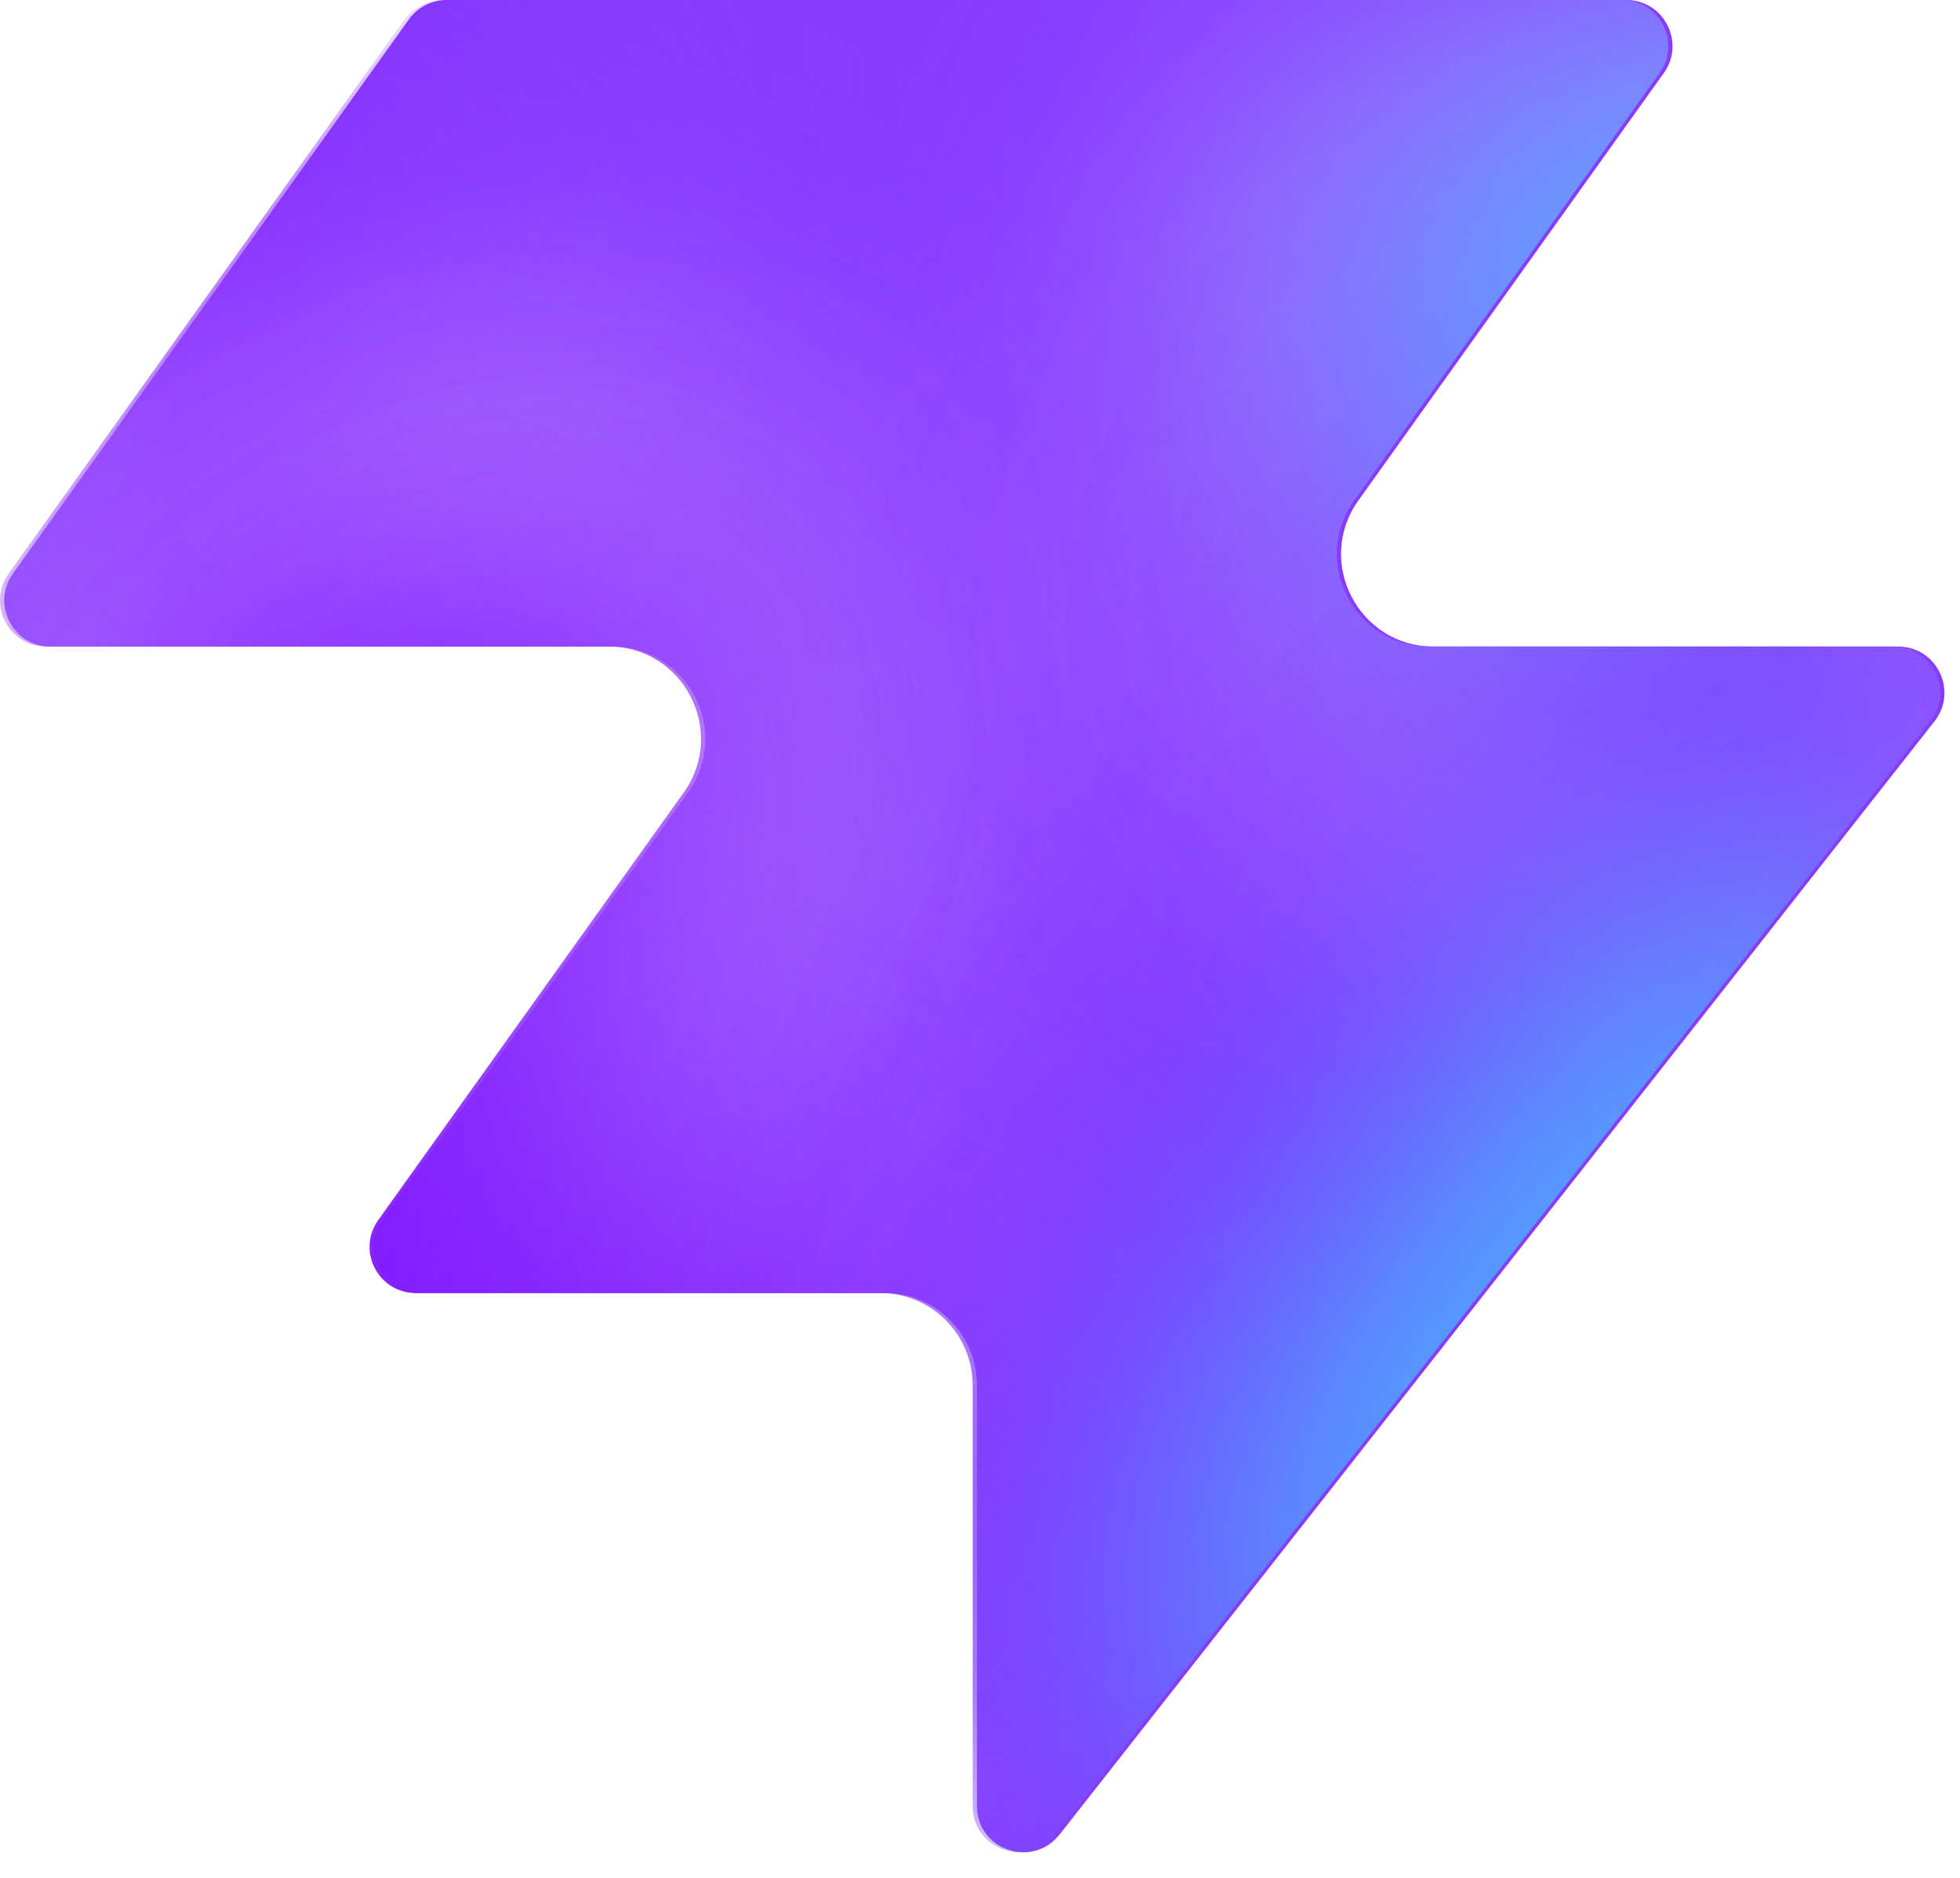
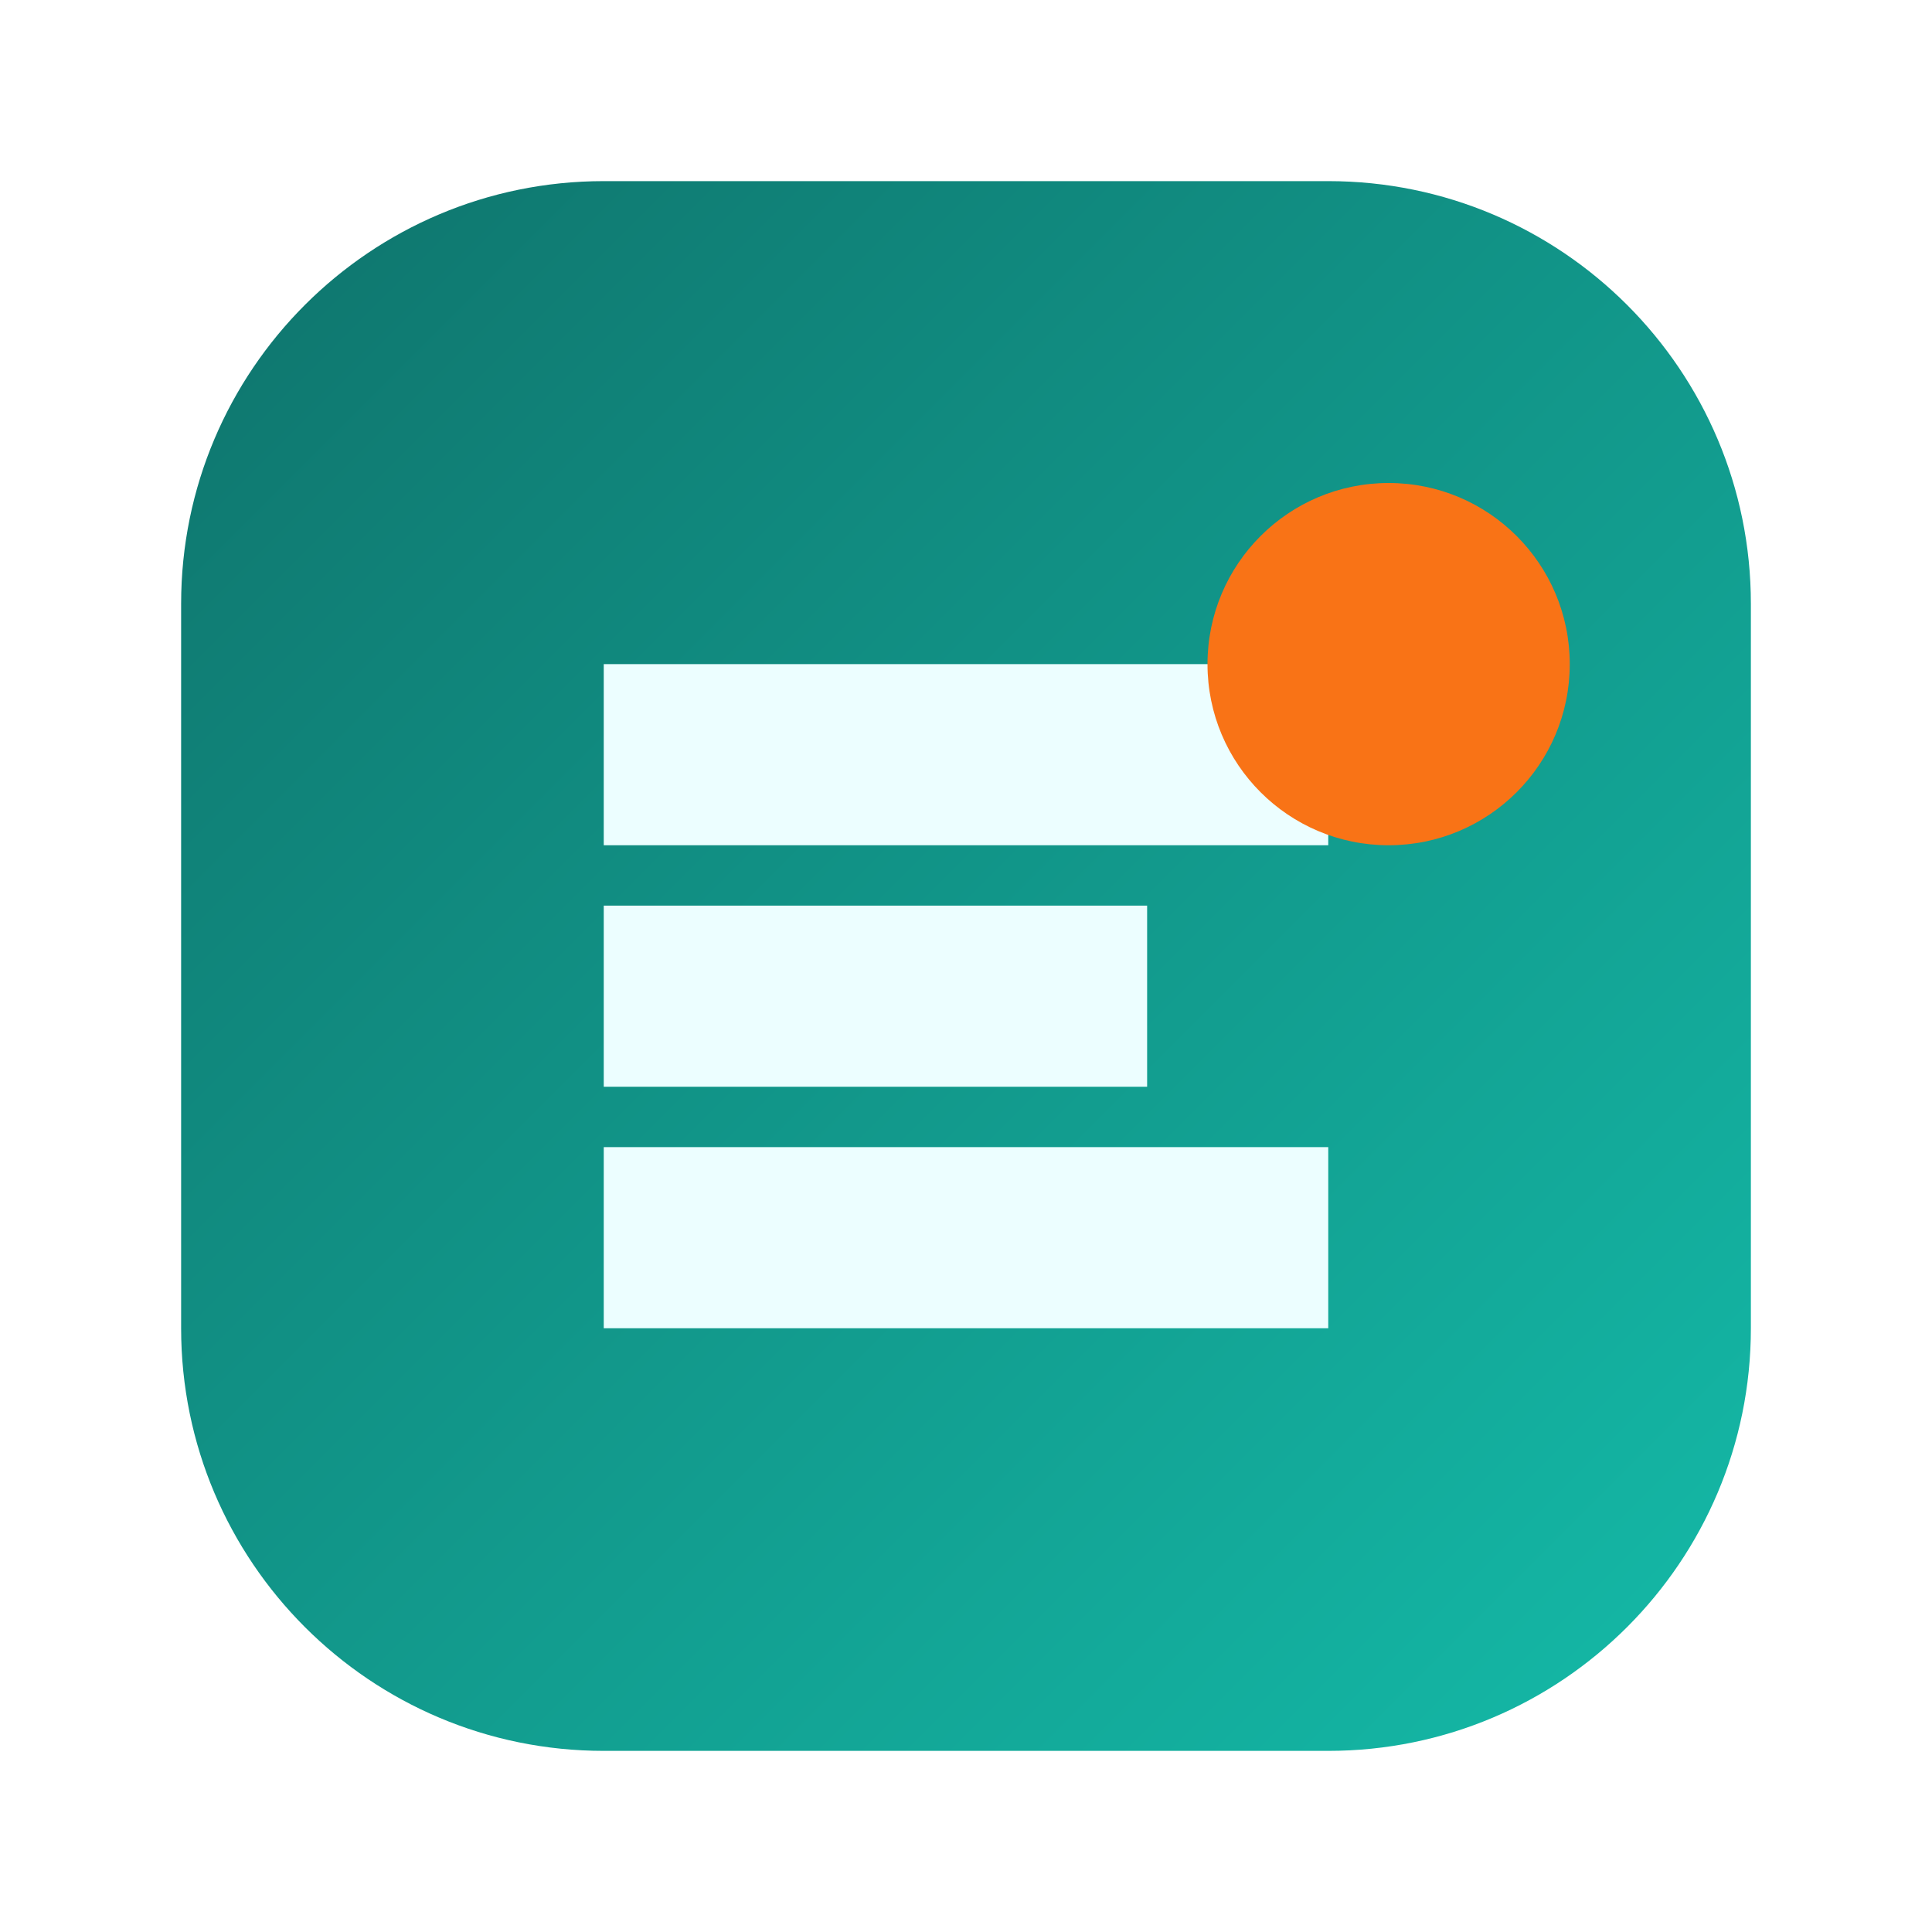
- <svg xmlns="http://www.w3.org/2000/svg" width="48" height="46" fill="none" viewBox="0 0 48 46">
-   <path fill="#863bff" d="M25.946 44.938c-.664.845-2.021.375-2.021-.698V33.937a2.26 2.26 0 0 0-2.262-2.262H10.287c-.92 0-1.456-1.04-.92-1.788l7.48-10.471c1.07-1.497 0-3.578-1.842-3.578H1.237c-.92 0-1.456-1.04-.92-1.788L10.013.474c.214-.297.556-.474.92-.474h28.894c.92 0 1.456 1.04.92 1.788l-7.48 10.471c-1.07 1.498 0 3.579 1.842 3.579h11.377c.943 0 1.473 1.088.89 1.83L25.947 44.94z" style="fill:#863bff;fill:color(display-p3 .525 .23 1);fill-opacity:1" />
-   <mask id="a" width="48" height="46" x="0" y="0" maskUnits="userSpaceOnUse" style="mask-type:alpha">
-     <path fill="#000" d="M25.842 44.938c-.664.844-2.021.375-2.021-.698V33.937a2.26 2.26 0 0 0-2.262-2.262H10.183c-.92 0-1.456-1.04-.92-1.788l7.48-10.471c1.07-1.498 0-3.579-1.842-3.579H1.133c-.92 0-1.456-1.04-.92-1.787L9.91.473c.214-.297.556-.474.92-.474h28.894c.92 0 1.456 1.04.92 1.788l-7.48 10.471c-1.07 1.498 0 3.578 1.842 3.578h11.377c.943 0 1.473 1.088.89 1.832L25.843 44.94z" style="fill:#000;fill-opacity:1" />
-   </mask>
-   <g mask="url(#a)">
-     <g filter="url(#b)">
-       <ellipse cx="5.508" cy="14.704" fill="#ede6ff" rx="5.508" ry="14.704" style="fill:#ede6ff;fill:color(display-p3 .927 .903 1);fill-opacity:1" transform="matrix(.00324 1 1 -.00324 -4.47 31.516)" />
-     </g>
-     <g filter="url(#c)">
-       <ellipse cx="10.399" cy="29.851" fill="#ede6ff" rx="10.399" ry="29.851" style="fill:#ede6ff;fill:color(display-p3 .927 .903 1);fill-opacity:1" transform="matrix(.00324 1 1 -.00324 -39.328 7.883)" />
-     </g>
-     <g filter="url(#d)">
-       <ellipse cx="5.508" cy="30.487" fill="#7e14ff" rx="5.508" ry="30.487" style="fill:#7e14ff;fill:color(display-p3 .492 .077 1);fill-opacity:1" transform="rotate(89.814 -25.913 -14.639)scale(1 -1)" />
-     </g>
-     <g filter="url(#e)">
-       <ellipse cx="5.508" cy="30.599" fill="#7e14ff" rx="5.508" ry="30.599" style="fill:#7e14ff;fill:color(display-p3 .492 .077 1);fill-opacity:1" transform="rotate(89.814 -32.644 -3.334)scale(1 -1)" />
-     </g>
-     <g filter="url(#f)">
-       <ellipse cx="5.508" cy="30.599" fill="#7e14ff" rx="5.508" ry="30.599" style="fill:#7e14ff;fill:color(display-p3 .492 .077 1);fill-opacity:1" transform="matrix(.00324 1 1 -.00324 -34.34 30.47)" />
-     </g>
-     <g filter="url(#g)">
-       <ellipse cx="14.072" cy="22.078" fill="#ede6ff" rx="14.072" ry="22.078" style="fill:#ede6ff;fill:color(display-p3 .927 .903 1);fill-opacity:1" transform="rotate(93.35 24.506 48.493)scale(-1 1)" />
-     </g>
-     <g filter="url(#h)">
-       <ellipse cx="3.47" cy="21.501" fill="#7e14ff" rx="3.47" ry="21.501" style="fill:#7e14ff;fill:color(display-p3 .492 .077 1);fill-opacity:1" transform="rotate(89.009 28.708 47.59)scale(-1 1)" />
-     </g>
-     <g filter="url(#i)">
-       <ellipse cx="3.47" cy="21.501" fill="#7e14ff" rx="3.47" ry="21.501" style="fill:#7e14ff;fill:color(display-p3 .492 .077 1);fill-opacity:1" transform="rotate(89.009 28.708 47.59)scale(-1 1)" />
-     </g>
-     <g filter="url(#j)">
-       <ellipse cx=".387" cy="8.972" fill="#7e14ff" rx="4.407" ry="29.108" style="fill:#7e14ff;fill:color(display-p3 .492 .077 1);fill-opacity:1" transform="rotate(39.51 .387 8.972)" />
-     </g>
-     <g filter="url(#k)">
-       <ellipse cx="47.523" cy="-6.092" fill="#7e14ff" rx="4.407" ry="29.108" style="fill:#7e14ff;fill:color(display-p3 .492 .077 1);fill-opacity:1" transform="rotate(37.892 47.523 -6.092)" />
-     </g>
-     <g filter="url(#l)">
-       <ellipse cx="41.412" cy="6.333" fill="#47bfff" rx="5.971" ry="9.665" style="fill:#47bfff;fill:color(display-p3 .28 .748 1);fill-opacity:1" transform="rotate(37.892 41.412 6.333)" />
-     </g>
-     <g filter="url(#m)">
-       <ellipse cx="-1.879" cy="38.332" fill="#7e14ff" rx="4.407" ry="29.108" style="fill:#7e14ff;fill:color(display-p3 .492 .077 1);fill-opacity:1" transform="rotate(37.892 -1.88 38.332)" />
-     </g>
-     <g filter="url(#n)">
-       <ellipse cx="-1.879" cy="38.332" fill="#7e14ff" rx="4.407" ry="29.108" style="fill:#7e14ff;fill:color(display-p3 .492 .077 1);fill-opacity:1" transform="rotate(37.892 -1.88 38.332)" />
-     </g>
-     <g filter="url(#o)">
-       <ellipse cx="35.651" cy="29.907" fill="#7e14ff" rx="4.407" ry="29.108" style="fill:#7e14ff;fill:color(display-p3 .492 .077 1);fill-opacity:1" transform="rotate(37.892 35.651 29.907)" />
-     </g>
-     <g filter="url(#p)">
-       <ellipse cx="38.418" cy="32.4" fill="#47bfff" rx="5.971" ry="15.297" style="fill:#47bfff;fill:color(display-p3 .28 .748 1);fill-opacity:1" transform="rotate(37.892 38.418 32.4)" />
-     </g>
-   </g>
+ <svg xmlns="http://www.w3.org/2000/svg" viewBox="0 0 64 64" fill="none">
  <defs>
-     <filter id="b" width="60.045" height="41.654" x="-19.77" y="16.149" color-interpolation-filters="sRGB" filterUnits="userSpaceOnUse">
-       <feFlood flood-opacity="0" result="BackgroundImageFix" />
-       <feBlend in="SourceGraphic" in2="BackgroundImageFix" result="shape" />
-       <feGaussianBlur result="effect1_foregroundBlur_2002_17158" stdDeviation="7.659" />
-     </filter>
-     <filter id="c" width="90.34" height="51.437" x="-54.613" y="-7.533" color-interpolation-filters="sRGB" filterUnits="userSpaceOnUse">
-       <feFlood flood-opacity="0" result="BackgroundImageFix" />
-       <feBlend in="SourceGraphic" in2="BackgroundImageFix" result="shape" />
-       <feGaussianBlur result="effect1_foregroundBlur_2002_17158" stdDeviation="7.659" />
-     </filter>
-     <filter id="d" width="79.355" height="29.4" x="-49.64" y="2.03" color-interpolation-filters="sRGB" filterUnits="userSpaceOnUse">
-       <feFlood flood-opacity="0" result="BackgroundImageFix" />
-       <feBlend in="SourceGraphic" in2="BackgroundImageFix" result="shape" />
-       <feGaussianBlur result="effect1_foregroundBlur_2002_17158" stdDeviation="4.596" />
-     </filter>
-     <filter id="e" width="79.579" height="29.4" x="-45.045" y="20.029" color-interpolation-filters="sRGB" filterUnits="userSpaceOnUse">
-       <feFlood flood-opacity="0" result="BackgroundImageFix" />
-       <feBlend in="SourceGraphic" in2="BackgroundImageFix" result="shape" />
-       <feGaussianBlur result="effect1_foregroundBlur_2002_17158" stdDeviation="4.596" />
-     </filter>
-     <filter id="f" width="79.579" height="29.4" x="-43.513" y="21.178" color-interpolation-filters="sRGB" filterUnits="userSpaceOnUse">
-       <feFlood flood-opacity="0" result="BackgroundImageFix" />
-       <feBlend in="SourceGraphic" in2="BackgroundImageFix" result="shape" />
-       <feGaussianBlur result="effect1_foregroundBlur_2002_17158" stdDeviation="4.596" />
-     </filter>
-     <filter id="g" width="74.749" height="58.852" x="15.756" y="-17.901" color-interpolation-filters="sRGB" filterUnits="userSpaceOnUse">
-       <feFlood flood-opacity="0" result="BackgroundImageFix" />
-       <feBlend in="SourceGraphic" in2="BackgroundImageFix" result="shape" />
-       <feGaussianBlur result="effect1_foregroundBlur_2002_17158" stdDeviation="7.659" />
-     </filter>
-     <filter id="h" width="61.377" height="25.362" x="23.548" y="2.284" color-interpolation-filters="sRGB" filterUnits="userSpaceOnUse">
-       <feFlood flood-opacity="0" result="BackgroundImageFix" />
-       <feBlend in="SourceGraphic" in2="BackgroundImageFix" result="shape" />
-       <feGaussianBlur result="effect1_foregroundBlur_2002_17158" stdDeviation="4.596" />
-     </filter>
-     <filter id="i" width="61.377" height="25.362" x="23.548" y="2.284" color-interpolation-filters="sRGB" filterUnits="userSpaceOnUse">
-       <feFlood flood-opacity="0" result="BackgroundImageFix" />
-       <feBlend in="SourceGraphic" in2="BackgroundImageFix" result="shape" />
-       <feGaussianBlur result="effect1_foregroundBlur_2002_17158" stdDeviation="4.596" />
-     </filter>
-     <filter id="j" width="56.045" height="63.649" x="-27.636" y="-22.853" color-interpolation-filters="sRGB" filterUnits="userSpaceOnUse">
-       <feFlood flood-opacity="0" result="BackgroundImageFix" />
-       <feBlend in="SourceGraphic" in2="BackgroundImageFix" result="shape" />
-       <feGaussianBlur result="effect1_foregroundBlur_2002_17158" stdDeviation="4.596" />
-     </filter>
-     <filter id="k" width="54.814" height="64.646" x="20.116" y="-38.415" color-interpolation-filters="sRGB" filterUnits="userSpaceOnUse">
-       <feFlood flood-opacity="0" result="BackgroundImageFix" />
-       <feBlend in="SourceGraphic" in2="BackgroundImageFix" result="shape" />
-       <feGaussianBlur result="effect1_foregroundBlur_2002_17158" stdDeviation="4.596" />
-     </filter>
-     <filter id="l" width="33.541" height="35.313" x="24.641" y="-11.323" color-interpolation-filters="sRGB" filterUnits="userSpaceOnUse">
-       <feFlood flood-opacity="0" result="BackgroundImageFix" />
-       <feBlend in="SourceGraphic" in2="BackgroundImageFix" result="shape" />
-       <feGaussianBlur result="effect1_foregroundBlur_2002_17158" stdDeviation="4.596" />
-     </filter>
-     <filter id="m" width="54.814" height="64.646" x="-29.286" y="6.009" color-interpolation-filters="sRGB" filterUnits="userSpaceOnUse">
-       <feFlood flood-opacity="0" result="BackgroundImageFix" />
-       <feBlend in="SourceGraphic" in2="BackgroundImageFix" result="shape" />
-       <feGaussianBlur result="effect1_foregroundBlur_2002_17158" stdDeviation="4.596" />
-     </filter>
-     <filter id="n" width="54.814" height="64.646" x="-29.286" y="6.009" color-interpolation-filters="sRGB" filterUnits="userSpaceOnUse">
-       <feFlood flood-opacity="0" result="BackgroundImageFix" />
-       <feBlend in="SourceGraphic" in2="BackgroundImageFix" result="shape" />
-       <feGaussianBlur result="effect1_foregroundBlur_2002_17158" stdDeviation="4.596" />
-     </filter>
-     <filter id="o" width="54.814" height="64.646" x="8.244" y="-2.416" color-interpolation-filters="sRGB" filterUnits="userSpaceOnUse">
-       <feFlood flood-opacity="0" result="BackgroundImageFix" />
-       <feBlend in="SourceGraphic" in2="BackgroundImageFix" result="shape" />
-       <feGaussianBlur result="effect1_foregroundBlur_2002_17158" stdDeviation="4.596" />
-     </filter>
-     <filter id="p" width="39.409" height="43.623" x="18.713" y="10.588" color-interpolation-filters="sRGB" filterUnits="userSpaceOnUse">
-       <feFlood flood-opacity="0" result="BackgroundImageFix" />
-       <feBlend in="SourceGraphic" in2="BackgroundImageFix" result="shape" />
-       <feGaussianBlur result="effect1_foregroundBlur_2002_17158" stdDeviation="4.596" />
-     </filter>
+     <linearGradient id="bg" x1="8" y1="8" x2="56" y2="56" gradientUnits="userSpaceOnUse">
+       <stop stop-color="#0f766e" />
+       <stop offset="1" stop-color="#14b8a6" />
+     </linearGradient>
  </defs>
+   <rect x="6" y="6" width="52" height="52" rx="14" fill="url(#bg)" />
+   <path d="M20 22h24v6H20zM20 30h18v6H20zM20 38h24v6H20z" fill="#ecfeff" />
+   <circle cx="46" cy="22" r="6" fill="#f97316" />
</svg>
